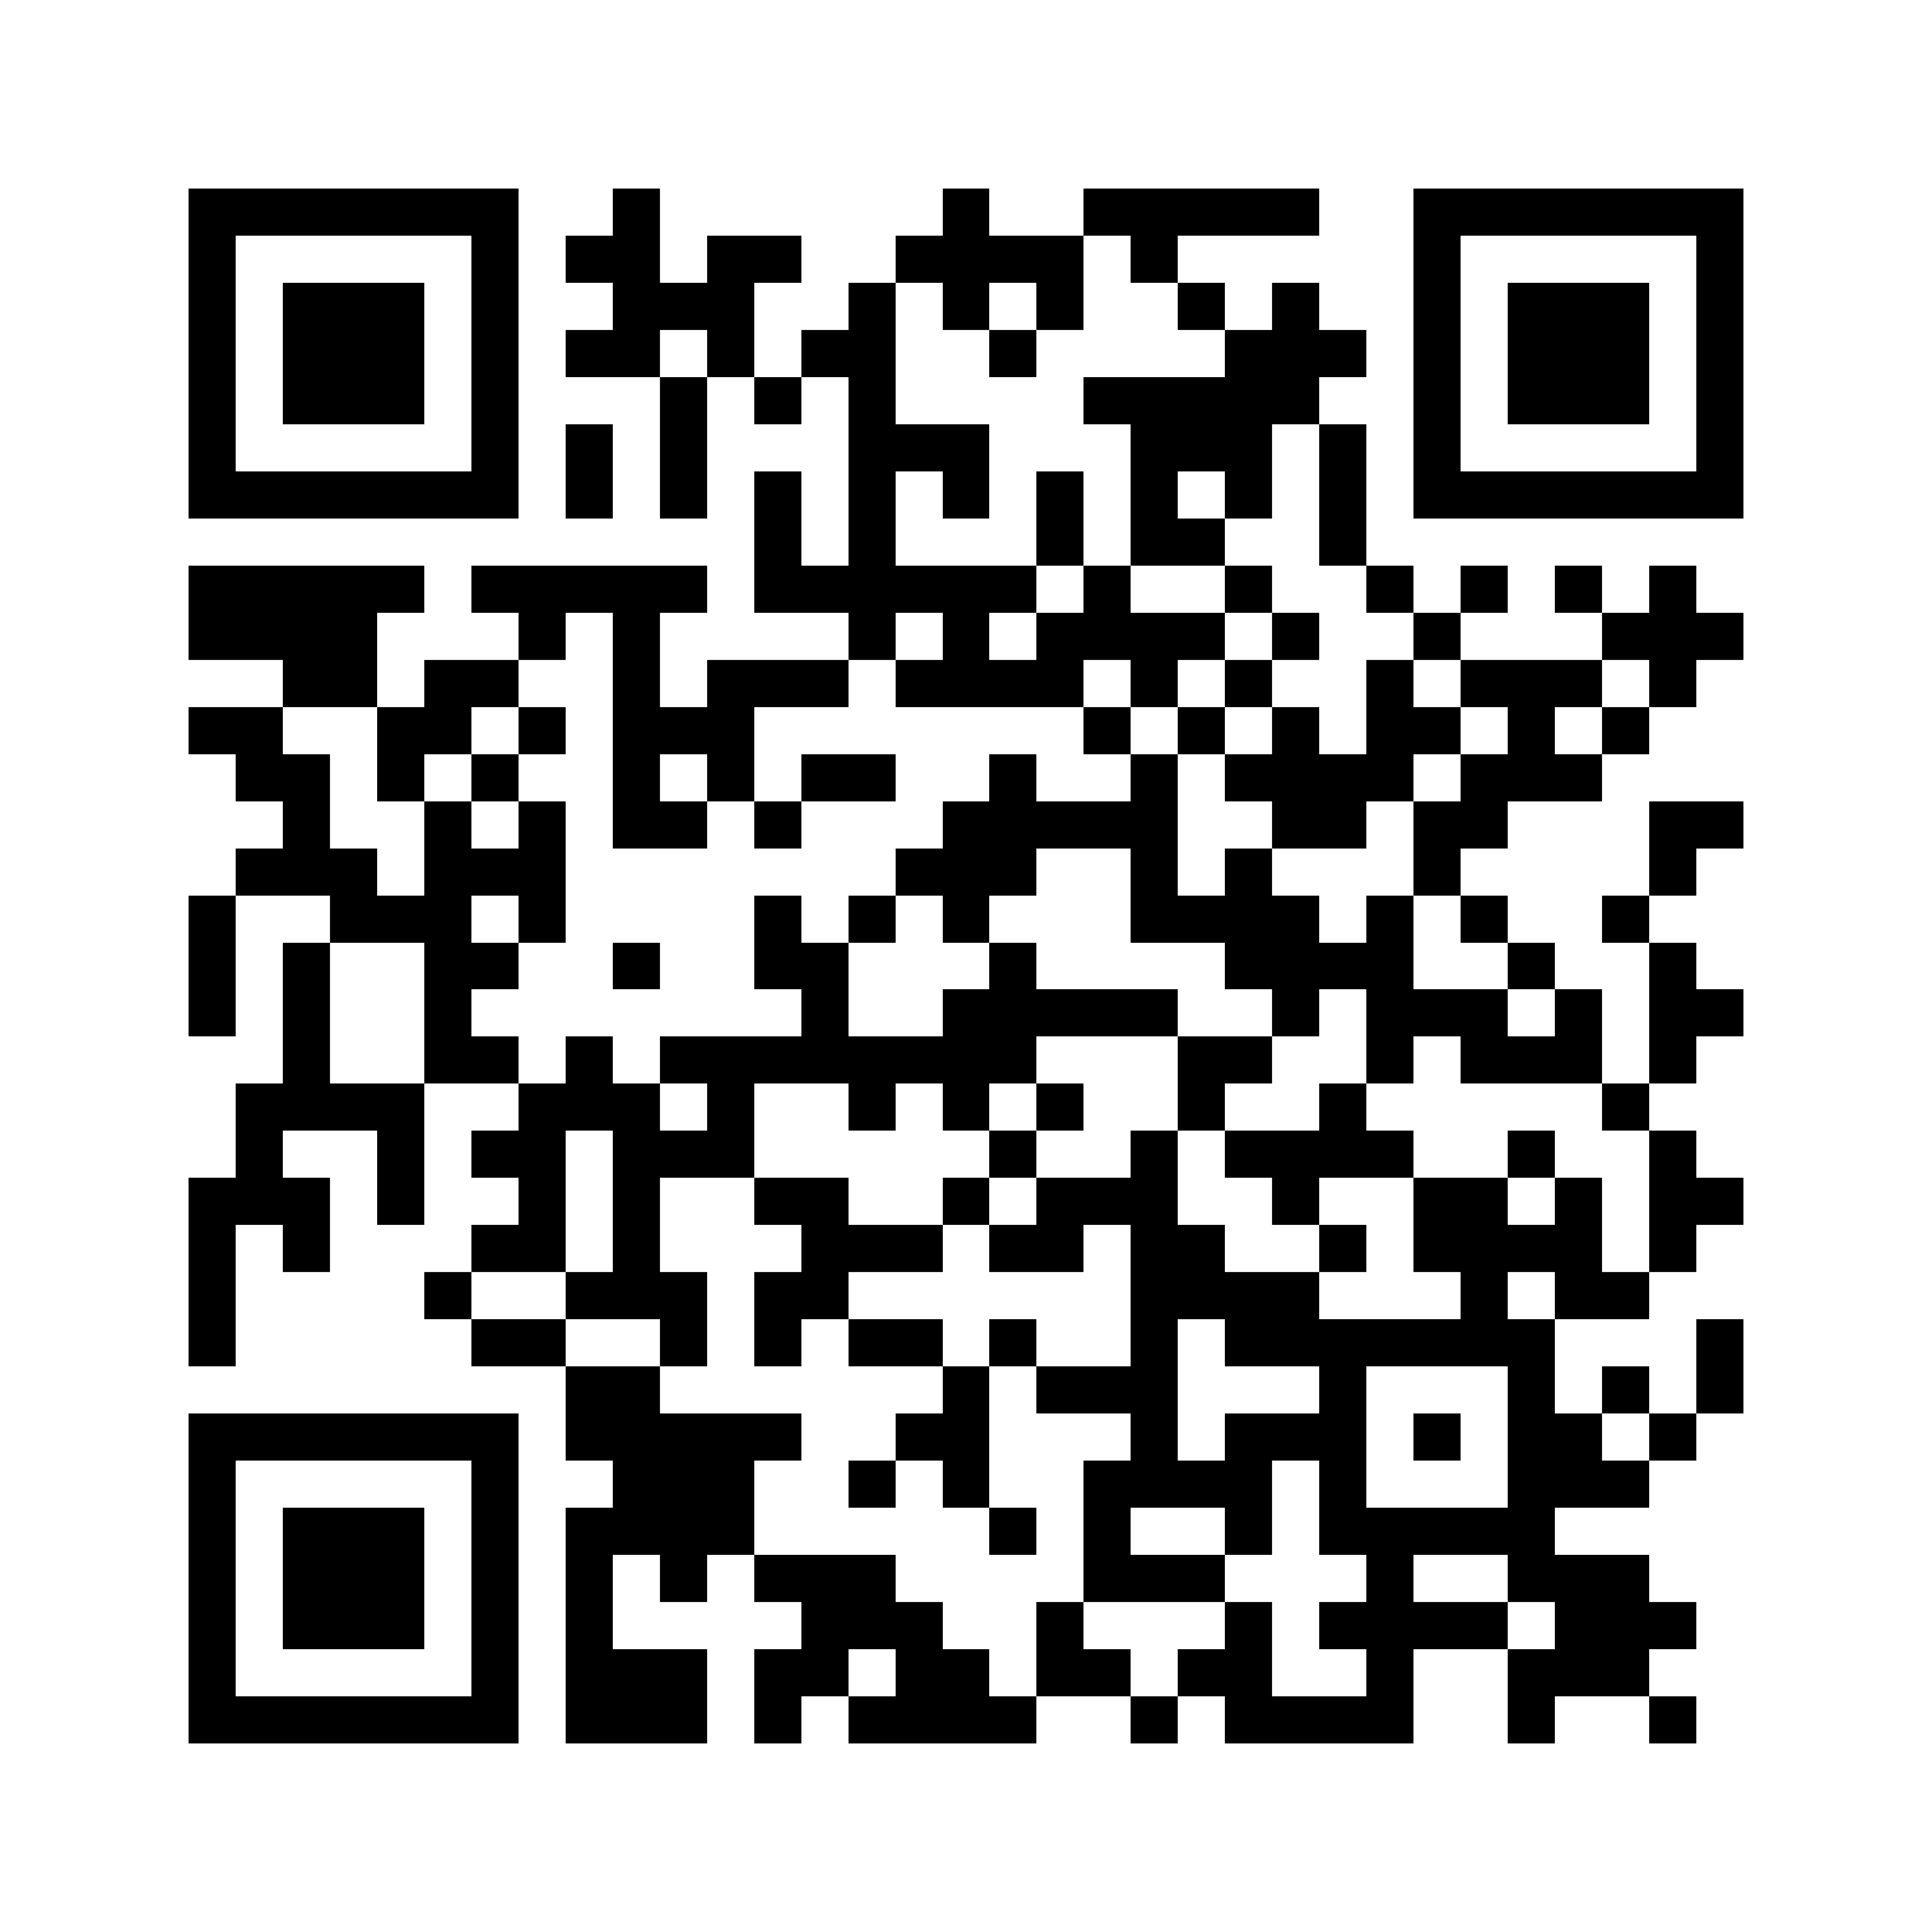
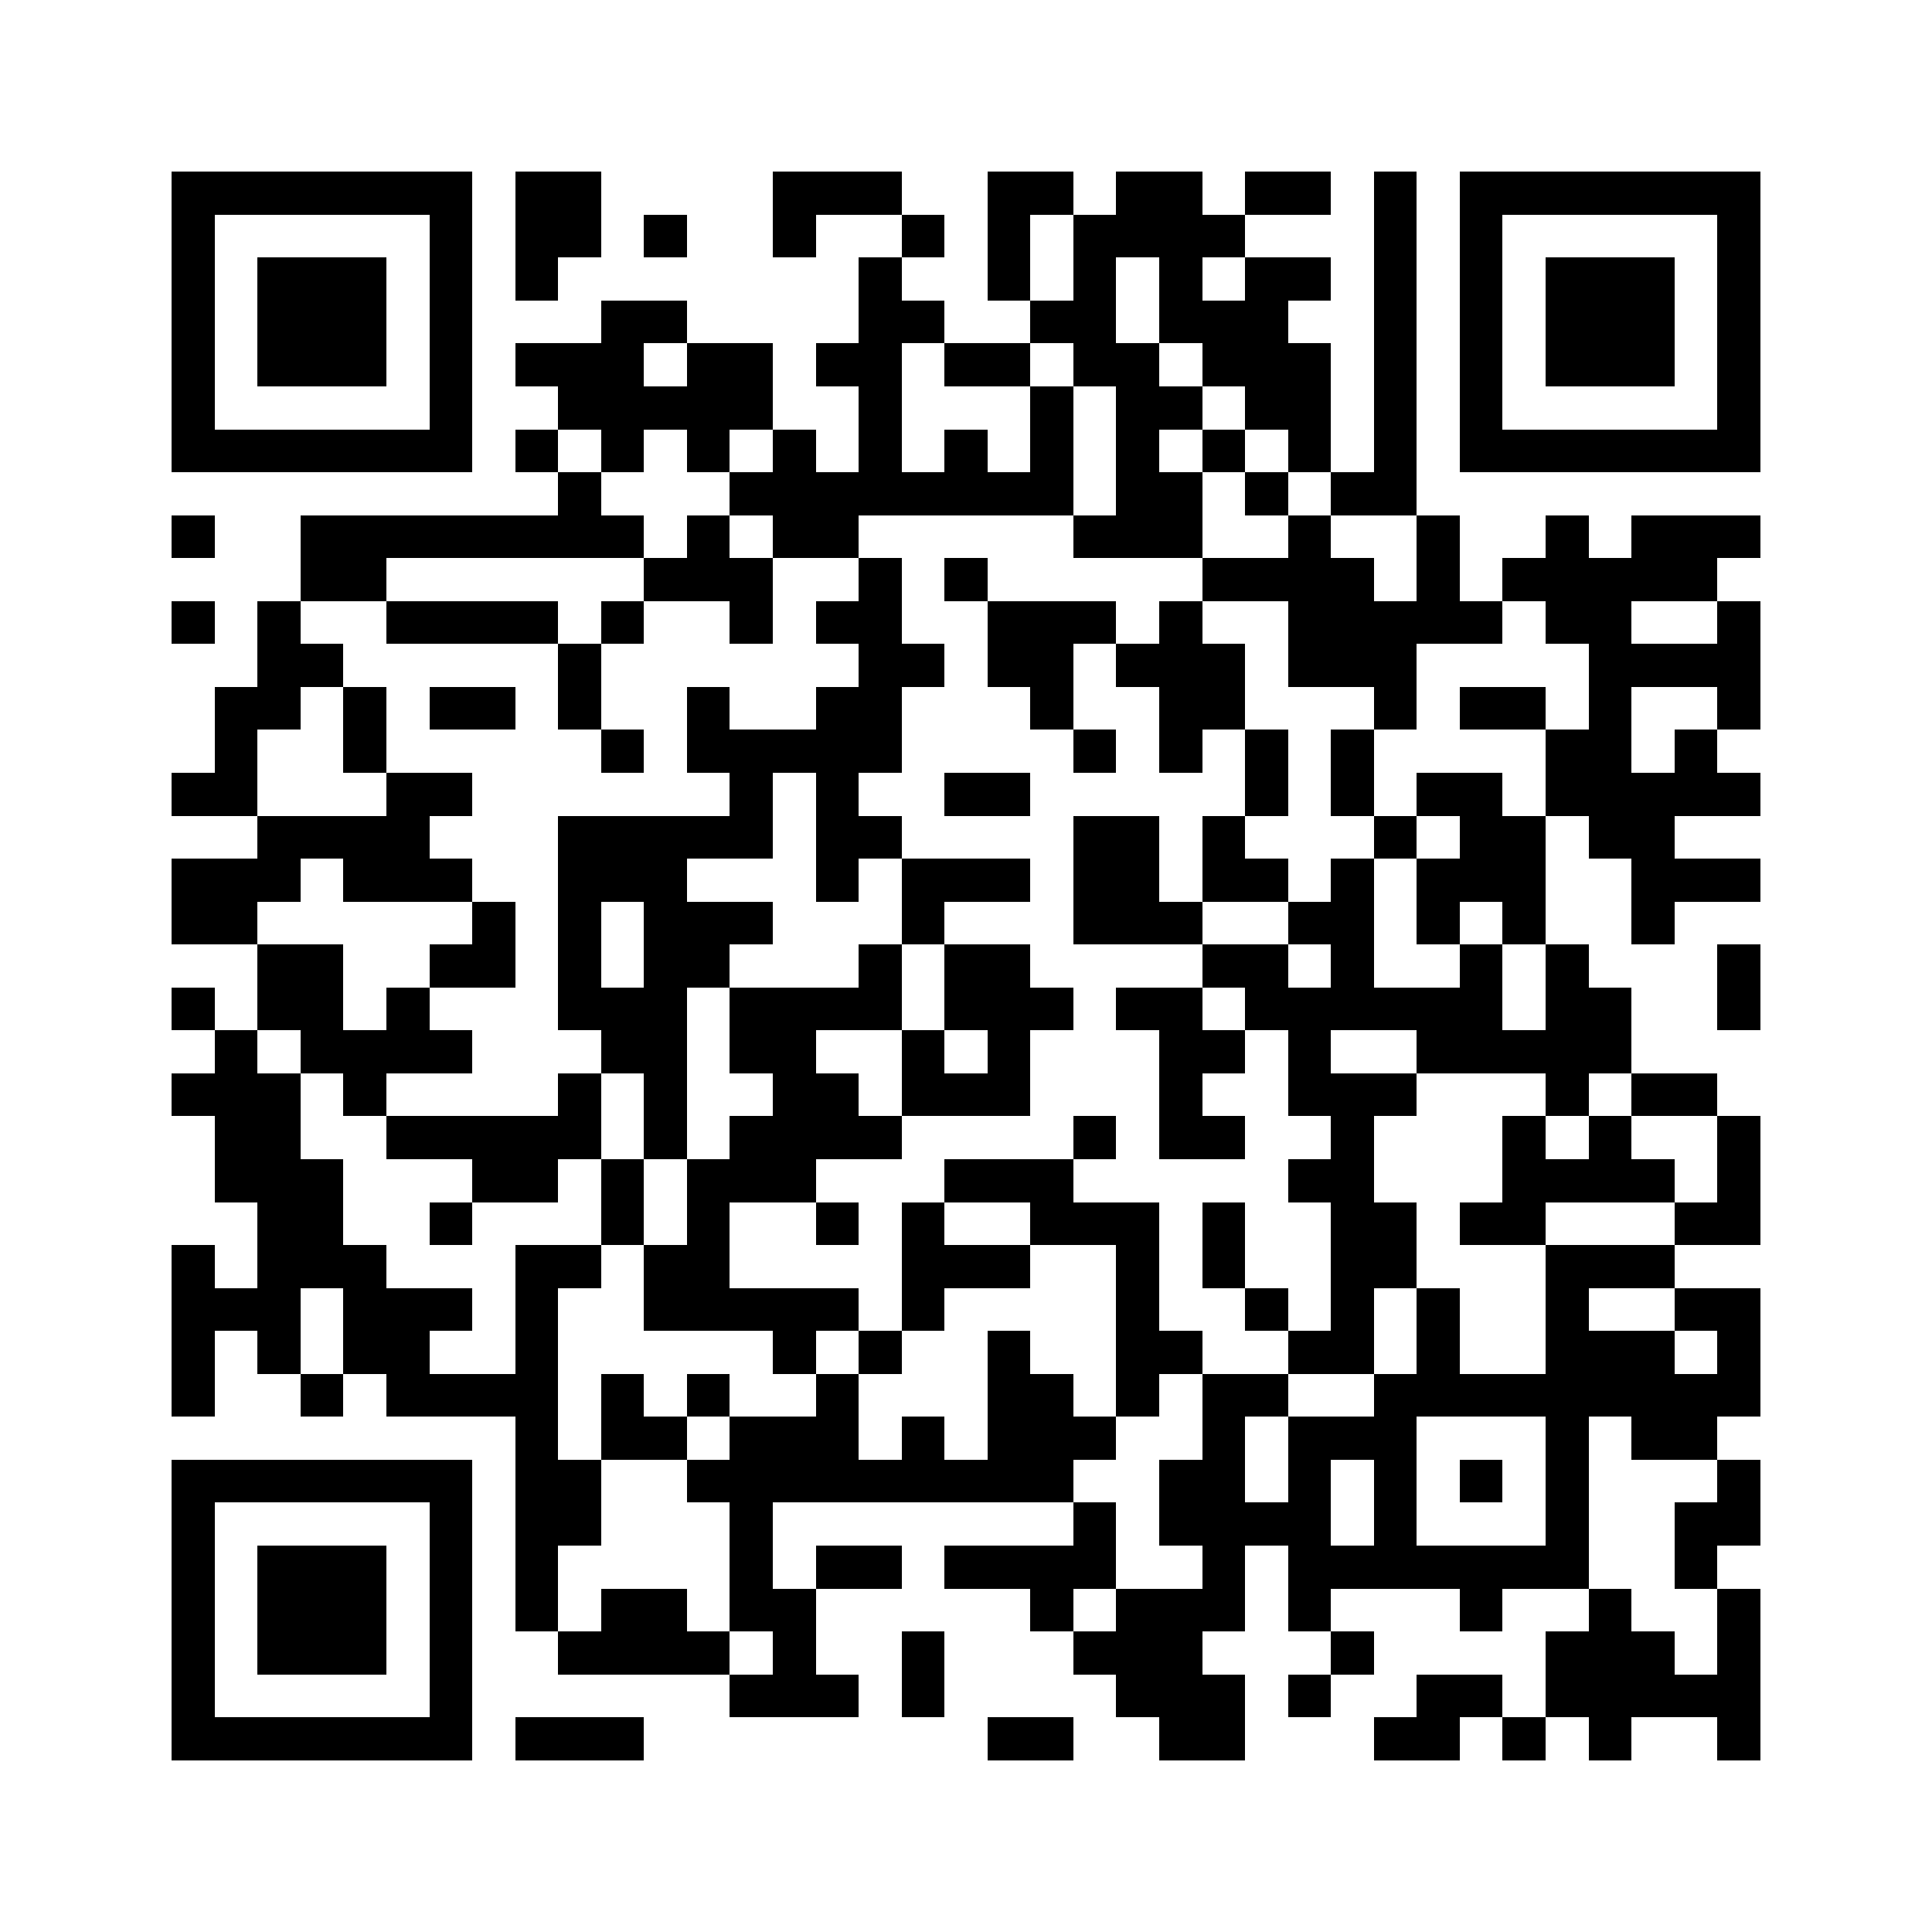
- <svg xmlns="http://www.w3.org/2000/svg" width="328" height="328" viewBox="-4 -4 41 41" role="img" aria-label="QR code vers le portfolio AURA" shape-rendering="crispEdges">
-   <rect x="-4" y="-4" width="41" height="41" fill="#fff" />
-   <path d="M0 0h7v1h-7zM9 0h1v1h-1zM16 0h1v1h-1zM19 0h5v1h-5zM26 0h7v1h-7zM0 1h1v1h-1zM6 1h1v1h-1zM8 1h2v1h-2zM11 1h2v1h-2zM15 1h4v1h-4zM20 1h1v1h-1zM26 1h1v1h-1zM32 1h1v1h-1zM0 2h1v1h-1zM2 2h3v1h-3zM6 2h1v1h-1zM9 2h3v1h-3zM14 2h1v1h-1zM16 2h1v1h-1zM18 2h1v1h-1zM21 2h1v1h-1zM23 2h1v1h-1zM26 2h1v1h-1zM28 2h3v1h-3zM32 2h1v1h-1zM0 3h1v1h-1zM2 3h3v1h-3zM6 3h1v1h-1zM8 3h2v1h-2zM11 3h1v1h-1zM13 3h2v1h-2zM17 3h1v1h-1zM22 3h3v1h-3zM26 3h1v1h-1zM28 3h3v1h-3zM32 3h1v1h-1zM0 4h1v1h-1zM2 4h3v1h-3zM6 4h1v1h-1zM10 4h1v1h-1zM12 4h1v1h-1zM14 4h1v1h-1zM19 4h5v1h-5zM26 4h1v1h-1zM28 4h3v1h-3zM32 4h1v1h-1zM0 5h1v1h-1zM6 5h1v1h-1zM8 5h1v1h-1zM10 5h1v1h-1zM14 5h3v1h-3zM20 5h3v1h-3zM24 5h1v1h-1zM26 5h1v1h-1zM32 5h1v1h-1zM0 6h7v1h-7zM8 6h1v1h-1zM10 6h1v1h-1zM12 6h1v1h-1zM14 6h1v1h-1zM16 6h1v1h-1zM18 6h1v1h-1zM20 6h1v1h-1zM22 6h1v1h-1zM24 6h1v1h-1zM26 6h7v1h-7zM12 7h1v1h-1zM14 7h1v1h-1zM18 7h1v1h-1zM20 7h2v1h-2zM24 7h1v1h-1zM0 8h5v1h-5zM6 8h5v1h-5zM12 8h6v1h-6zM19 8h1v1h-1zM22 8h1v1h-1zM25 8h1v1h-1zM27 8h1v1h-1zM29 8h1v1h-1zM31 8h1v1h-1zM0 9h4v1h-4zM7 9h1v1h-1zM9 9h1v1h-1zM14 9h1v1h-1zM16 9h1v1h-1zM18 9h4v1h-4zM23 9h1v1h-1zM26 9h1v1h-1zM30 9h3v1h-3zM2 10h2v1h-2zM5 10h2v1h-2zM9 10h1v1h-1zM11 10h3v1h-3zM15 10h4v1h-4zM20 10h1v1h-1zM22 10h1v1h-1zM25 10h1v1h-1zM27 10h3v1h-3zM31 10h1v1h-1zM0 11h2v1h-2zM4 11h2v1h-2zM7 11h1v1h-1zM9 11h3v1h-3zM19 11h1v1h-1zM21 11h1v1h-1zM23 11h1v1h-1zM25 11h2v1h-2zM28 11h1v1h-1zM30 11h1v1h-1zM1 12h2v1h-2zM4 12h1v1h-1zM6 12h1v1h-1zM9 12h1v1h-1zM11 12h1v1h-1zM13 12h2v1h-2zM17 12h1v1h-1zM20 12h1v1h-1zM22 12h4v1h-4zM27 12h3v1h-3zM2 13h1v1h-1zM5 13h1v1h-1zM7 13h1v1h-1zM9 13h2v1h-2zM12 13h1v1h-1zM16 13h5v1h-5zM23 13h2v1h-2zM26 13h2v1h-2zM31 13h2v1h-2zM1 14h3v1h-3zM5 14h3v1h-3zM15 14h3v1h-3zM20 14h1v1h-1zM22 14h1v1h-1zM26 14h1v1h-1zM31 14h1v1h-1zM0 15h1v1h-1zM3 15h3v1h-3zM7 15h1v1h-1zM12 15h1v1h-1zM14 15h1v1h-1zM16 15h1v1h-1zM20 15h4v1h-4zM25 15h1v1h-1zM27 15h1v1h-1zM30 15h1v1h-1zM0 16h1v1h-1zM2 16h1v1h-1zM5 16h2v1h-2zM9 16h1v1h-1zM12 16h2v1h-2zM17 16h1v1h-1zM22 16h4v1h-4zM28 16h1v1h-1zM31 16h1v1h-1zM0 17h1v1h-1zM2 17h1v1h-1zM5 17h1v1h-1zM13 17h1v1h-1zM16 17h5v1h-5zM23 17h1v1h-1zM25 17h3v1h-3zM29 17h1v1h-1zM31 17h2v1h-2zM2 18h1v1h-1zM5 18h2v1h-2zM8 18h1v1h-1zM10 18h8v1h-8zM21 18h2v1h-2zM25 18h1v1h-1zM27 18h3v1h-3zM31 18h1v1h-1zM1 19h4v1h-4zM7 19h3v1h-3zM11 19h1v1h-1zM14 19h1v1h-1zM16 19h1v1h-1zM18 19h1v1h-1zM21 19h1v1h-1zM24 19h1v1h-1zM30 19h1v1h-1zM1 20h1v1h-1zM4 20h1v1h-1zM6 20h2v1h-2zM9 20h3v1h-3zM17 20h1v1h-1zM20 20h1v1h-1zM22 20h4v1h-4zM28 20h1v1h-1zM31 20h1v1h-1zM0 21h3v1h-3zM4 21h1v1h-1zM7 21h1v1h-1zM9 21h1v1h-1zM12 21h2v1h-2zM16 21h1v1h-1zM18 21h3v1h-3zM23 21h1v1h-1zM26 21h2v1h-2zM29 21h1v1h-1zM31 21h2v1h-2zM0 22h1v1h-1zM2 22h1v1h-1zM6 22h2v1h-2zM9 22h1v1h-1zM13 22h3v1h-3zM17 22h2v1h-2zM20 22h2v1h-2zM24 22h1v1h-1zM26 22h4v1h-4zM31 22h1v1h-1zM0 23h1v1h-1zM5 23h1v1h-1zM8 23h3v1h-3zM12 23h2v1h-2zM20 23h4v1h-4zM27 23h1v1h-1zM29 23h2v1h-2zM0 24h1v1h-1zM6 24h2v1h-2zM10 24h1v1h-1zM12 24h1v1h-1zM14 24h2v1h-2zM17 24h1v1h-1zM20 24h1v1h-1zM22 24h7v1h-7zM32 24h1v1h-1zM8 25h2v1h-2zM16 25h1v1h-1zM18 25h3v1h-3zM24 25h1v1h-1zM28 25h1v1h-1zM30 25h1v1h-1zM32 25h1v1h-1zM0 26h7v1h-7zM8 26h5v1h-5zM15 26h2v1h-2zM20 26h1v1h-1zM22 26h3v1h-3zM26 26h1v1h-1zM28 26h2v1h-2zM31 26h1v1h-1zM0 27h1v1h-1zM6 27h1v1h-1zM9 27h3v1h-3zM14 27h1v1h-1zM16 27h1v1h-1zM19 27h4v1h-4zM24 27h1v1h-1zM28 27h3v1h-3zM0 28h1v1h-1zM2 28h3v1h-3zM6 28h1v1h-1zM8 28h4v1h-4zM17 28h1v1h-1zM19 28h1v1h-1zM22 28h1v1h-1zM24 28h5v1h-5zM0 29h1v1h-1zM2 29h3v1h-3zM6 29h1v1h-1zM8 29h1v1h-1zM10 29h1v1h-1zM12 29h3v1h-3zM19 29h3v1h-3zM25 29h1v1h-1zM28 29h3v1h-3zM0 30h1v1h-1zM2 30h3v1h-3zM6 30h1v1h-1zM8 30h1v1h-1zM13 30h3v1h-3zM18 30h1v1h-1zM22 30h1v1h-1zM24 30h4v1h-4zM29 30h3v1h-3zM0 31h1v1h-1zM6 31h1v1h-1zM8 31h3v1h-3zM12 31h2v1h-2zM15 31h2v1h-2zM18 31h2v1h-2zM21 31h2v1h-2zM25 31h1v1h-1zM28 31h3v1h-3zM0 32h7v1h-7zM8 32h3v1h-3zM12 32h1v1h-1zM14 32h4v1h-4zM20 32h1v1h-1zM22 32h4v1h-4zM28 32h1v1h-1zM31 32h1v1h-1z" fill="#000" />
+ <svg xmlns="http://www.w3.org/2000/svg" width="328" height="328" viewBox="-4 -4 45 45" role="img" aria-label="QR code vers le portfolio AURA" shape-rendering="crispEdges">
+   <rect x="-4" y="-4" width="45" height="45" fill="#fff" />
+   <path d="M0 0h7v1h-7zM8 0h2v1h-2zM14 0h3v1h-3zM19 0h2v1h-2zM22 0h2v1h-2zM25 0h2v1h-2zM28 0h1v1h-1zM30 0h7v1h-7zM0 1h1v1h-1zM6 1h1v1h-1zM8 1h2v1h-2zM11 1h1v1h-1zM14 1h1v1h-1zM17 1h1v1h-1zM19 1h1v1h-1zM21 1h4v1h-4zM28 1h1v1h-1zM30 1h1v1h-1zM36 1h1v1h-1zM0 2h1v1h-1zM2 2h3v1h-3zM6 2h1v1h-1zM8 2h1v1h-1zM16 2h1v1h-1zM19 2h1v1h-1zM21 2h1v1h-1zM23 2h1v1h-1zM25 2h2v1h-2zM28 2h1v1h-1zM30 2h1v1h-1zM32 2h3v1h-3zM36 2h1v1h-1zM0 3h1v1h-1zM2 3h3v1h-3zM6 3h1v1h-1zM10 3h2v1h-2zM16 3h2v1h-2zM20 3h2v1h-2zM23 3h3v1h-3zM28 3h1v1h-1zM30 3h1v1h-1zM32 3h3v1h-3zM36 3h1v1h-1zM0 4h1v1h-1zM2 4h3v1h-3zM6 4h1v1h-1zM8 4h3v1h-3zM12 4h2v1h-2zM15 4h2v1h-2zM18 4h2v1h-2zM21 4h2v1h-2zM24 4h3v1h-3zM28 4h1v1h-1zM30 4h1v1h-1zM32 4h3v1h-3zM36 4h1v1h-1zM0 5h1v1h-1zM6 5h1v1h-1zM9 5h5v1h-5zM16 5h1v1h-1zM20 5h1v1h-1zM22 5h2v1h-2zM25 5h2v1h-2zM28 5h1v1h-1zM30 5h1v1h-1zM36 5h1v1h-1zM0 6h7v1h-7zM8 6h1v1h-1zM10 6h1v1h-1zM12 6h1v1h-1zM14 6h1v1h-1zM16 6h1v1h-1zM18 6h1v1h-1zM20 6h1v1h-1zM22 6h1v1h-1zM24 6h1v1h-1zM26 6h1v1h-1zM28 6h1v1h-1zM30 6h7v1h-7zM9 7h1v1h-1zM13 7h8v1h-8zM22 7h2v1h-2zM25 7h1v1h-1zM27 7h2v1h-2zM0 8h1v1h-1zM3 8h8v1h-8zM12 8h1v1h-1zM14 8h2v1h-2zM21 8h3v1h-3zM26 8h1v1h-1zM29 8h1v1h-1zM32 8h1v1h-1zM34 8h3v1h-3zM3 9h2v1h-2zM11 9h3v1h-3zM16 9h1v1h-1zM18 9h1v1h-1zM24 9h4v1h-4zM29 9h1v1h-1zM31 9h5v1h-5zM0 10h1v1h-1zM2 10h1v1h-1zM5 10h4v1h-4zM10 10h1v1h-1zM13 10h1v1h-1zM15 10h2v1h-2zM19 10h3v1h-3zM23 10h1v1h-1zM26 10h5v1h-5zM32 10h2v1h-2zM36 10h1v1h-1zM2 11h2v1h-2zM9 11h1v1h-1zM16 11h2v1h-2zM19 11h2v1h-2zM22 11h3v1h-3zM26 11h3v1h-3zM33 11h4v1h-4zM1 12h2v1h-2zM4 12h1v1h-1zM6 12h2v1h-2zM9 12h1v1h-1zM12 12h1v1h-1zM15 12h2v1h-2zM20 12h1v1h-1zM23 12h2v1h-2zM28 12h1v1h-1zM30 12h2v1h-2zM33 12h1v1h-1zM36 12h1v1h-1zM1 13h1v1h-1zM4 13h1v1h-1zM10 13h1v1h-1zM12 13h5v1h-5zM21 13h1v1h-1zM23 13h1v1h-1zM25 13h1v1h-1zM27 13h1v1h-1zM32 13h2v1h-2zM35 13h1v1h-1zM0 14h2v1h-2zM5 14h2v1h-2zM13 14h1v1h-1zM15 14h1v1h-1zM18 14h2v1h-2zM25 14h1v1h-1zM27 14h1v1h-1zM29 14h2v1h-2zM32 14h5v1h-5zM2 15h4v1h-4zM9 15h5v1h-5zM15 15h2v1h-2zM21 15h2v1h-2zM24 15h1v1h-1zM28 15h1v1h-1zM30 15h2v1h-2zM33 15h2v1h-2zM0 16h3v1h-3zM4 16h3v1h-3zM9 16h3v1h-3zM15 16h1v1h-1zM17 16h3v1h-3zM21 16h2v1h-2zM24 16h2v1h-2zM27 16h1v1h-1zM29 16h3v1h-3zM34 16h3v1h-3zM0 17h2v1h-2zM7 17h1v1h-1zM9 17h1v1h-1zM11 17h3v1h-3zM17 17h1v1h-1zM21 17h3v1h-3zM26 17h2v1h-2zM29 17h1v1h-1zM31 17h1v1h-1zM34 17h1v1h-1zM2 18h2v1h-2zM6 18h2v1h-2zM9 18h1v1h-1zM11 18h2v1h-2zM16 18h1v1h-1zM18 18h2v1h-2zM24 18h2v1h-2zM27 18h1v1h-1zM30 18h1v1h-1zM32 18h1v1h-1zM36 18h1v1h-1zM0 19h1v1h-1zM2 19h2v1h-2zM5 19h1v1h-1zM9 19h3v1h-3zM13 19h4v1h-4zM18 19h3v1h-3zM22 19h2v1h-2zM25 19h6v1h-6zM32 19h2v1h-2zM36 19h1v1h-1zM1 20h1v1h-1zM3 20h4v1h-4zM10 20h2v1h-2zM13 20h2v1h-2zM17 20h1v1h-1zM19 20h1v1h-1zM23 20h2v1h-2zM26 20h1v1h-1zM29 20h5v1h-5zM0 21h3v1h-3zM4 21h1v1h-1zM9 21h1v1h-1zM11 21h1v1h-1zM14 21h2v1h-2zM17 21h3v1h-3zM23 21h1v1h-1zM26 21h3v1h-3zM32 21h1v1h-1zM34 21h2v1h-2zM1 22h2v1h-2zM5 22h5v1h-5zM11 22h1v1h-1zM13 22h4v1h-4zM21 22h1v1h-1zM23 22h2v1h-2zM27 22h1v1h-1zM31 22h1v1h-1zM33 22h1v1h-1zM36 22h1v1h-1zM1 23h3v1h-3zM7 23h2v1h-2zM10 23h1v1h-1zM12 23h3v1h-3zM18 23h3v1h-3zM26 23h2v1h-2zM31 23h4v1h-4zM36 23h1v1h-1zM2 24h2v1h-2zM6 24h1v1h-1zM10 24h1v1h-1zM12 24h1v1h-1zM15 24h1v1h-1zM17 24h1v1h-1zM20 24h3v1h-3zM24 24h1v1h-1zM27 24h2v1h-2zM30 24h2v1h-2zM35 24h2v1h-2zM0 25h1v1h-1zM2 25h3v1h-3zM8 25h2v1h-2zM11 25h2v1h-2zM17 25h3v1h-3zM22 25h1v1h-1zM24 25h1v1h-1zM27 25h2v1h-2zM32 25h3v1h-3zM0 26h3v1h-3zM4 26h3v1h-3zM8 26h1v1h-1zM11 26h5v1h-5zM17 26h1v1h-1zM22 26h1v1h-1zM25 26h1v1h-1zM27 26h1v1h-1zM29 26h1v1h-1zM32 26h1v1h-1zM35 26h2v1h-2zM0 27h1v1h-1zM2 27h1v1h-1zM4 27h2v1h-2zM8 27h1v1h-1zM14 27h1v1h-1zM16 27h1v1h-1zM19 27h1v1h-1zM22 27h2v1h-2zM26 27h2v1h-2zM29 27h1v1h-1zM32 27h3v1h-3zM36 27h1v1h-1zM0 28h1v1h-1zM3 28h1v1h-1zM5 28h4v1h-4zM10 28h1v1h-1zM12 28h1v1h-1zM15 28h1v1h-1zM19 28h2v1h-2zM22 28h1v1h-1zM24 28h2v1h-2zM28 28h9v1h-9zM8 29h1v1h-1zM10 29h2v1h-2zM13 29h3v1h-3zM17 29h1v1h-1zM19 29h3v1h-3zM24 29h1v1h-1zM26 29h3v1h-3zM32 29h1v1h-1zM34 29h2v1h-2zM0 30h7v1h-7zM8 30h2v1h-2zM12 30h9v1h-9zM23 30h2v1h-2zM26 30h1v1h-1zM28 30h1v1h-1zM30 30h1v1h-1zM32 30h1v1h-1zM36 30h1v1h-1zM0 31h1v1h-1zM6 31h1v1h-1zM8 31h2v1h-2zM13 31h1v1h-1zM21 31h1v1h-1zM23 31h4v1h-4zM28 31h1v1h-1zM32 31h1v1h-1zM35 31h2v1h-2zM0 32h1v1h-1zM2 32h3v1h-3zM6 32h1v1h-1zM8 32h1v1h-1zM13 32h1v1h-1zM15 32h2v1h-2zM18 32h4v1h-4zM24 32h1v1h-1zM26 32h7v1h-7zM35 32h1v1h-1zM0 33h1v1h-1zM2 33h3v1h-3zM6 33h1v1h-1zM8 33h1v1h-1zM10 33h2v1h-2zM13 33h2v1h-2zM20 33h1v1h-1zM22 33h3v1h-3zM26 33h1v1h-1zM30 33h1v1h-1zM33 33h1v1h-1zM36 33h1v1h-1zM0 34h1v1h-1zM2 34h3v1h-3zM6 34h1v1h-1zM9 34h4v1h-4zM14 34h1v1h-1zM17 34h1v1h-1zM21 34h3v1h-3zM27 34h1v1h-1zM32 34h3v1h-3zM36 34h1v1h-1zM0 35h1v1h-1zM6 35h1v1h-1zM13 35h3v1h-3zM17 35h1v1h-1zM22 35h3v1h-3zM26 35h1v1h-1zM29 35h2v1h-2zM32 35h5v1h-5zM0 36h7v1h-7zM8 36h3v1h-3zM19 36h2v1h-2zM23 36h2v1h-2zM28 36h2v1h-2zM31 36h1v1h-1zM33 36h1v1h-1zM36 36h1v1h-1z" fill="#000" />
</svg>
